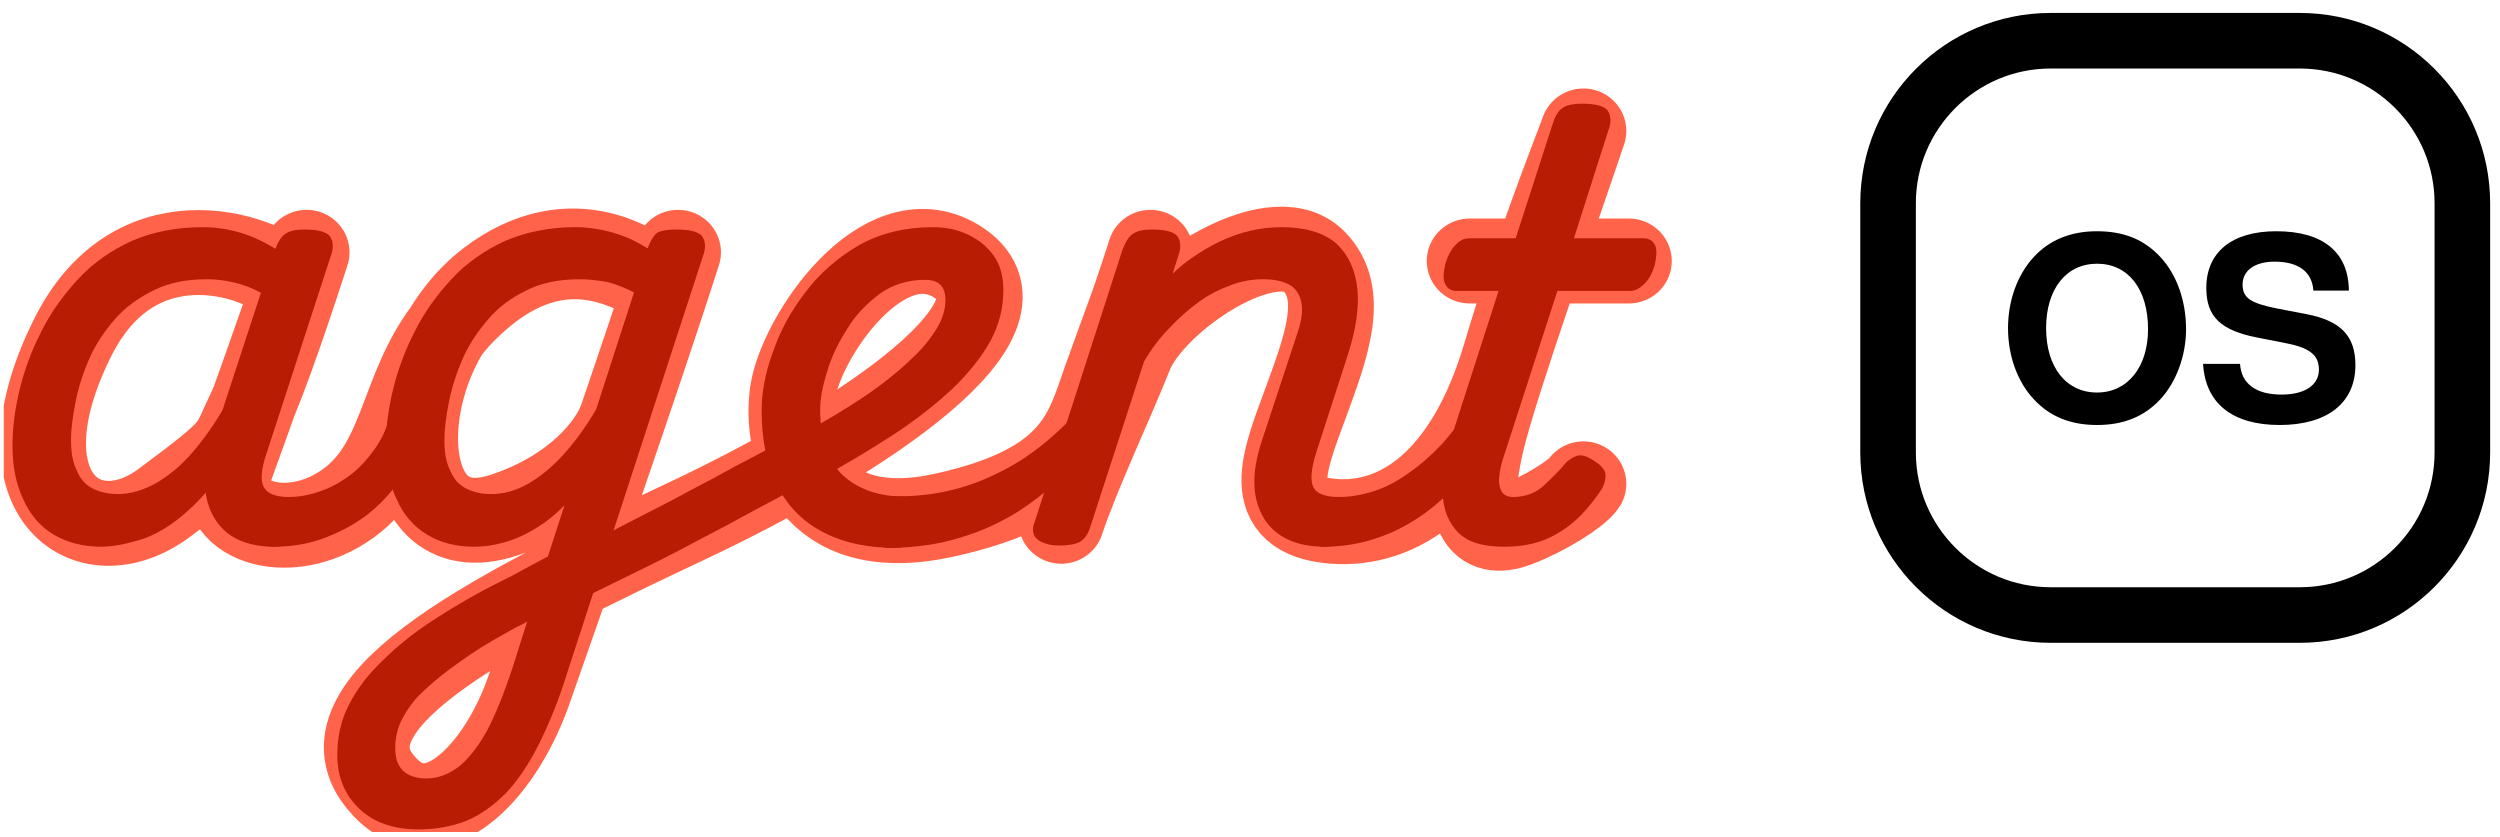
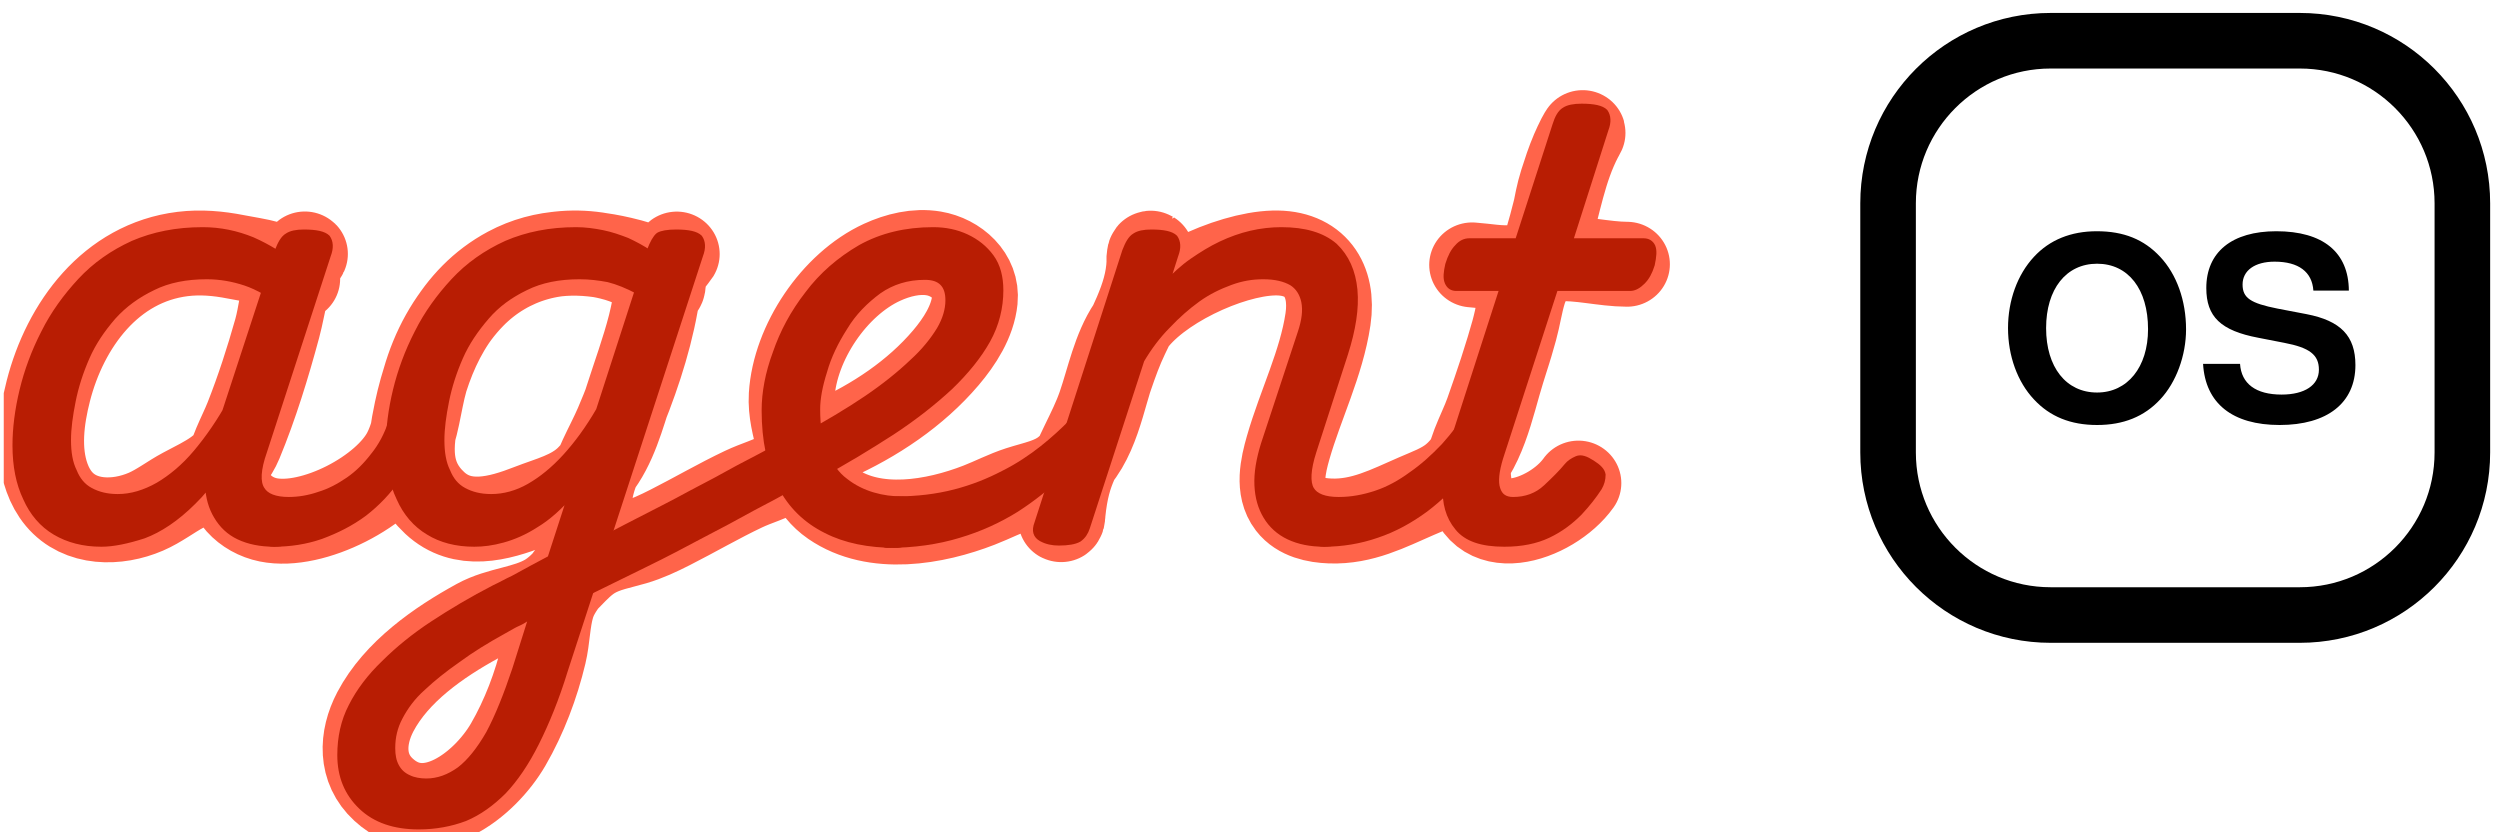
<svg xmlns="http://www.w3.org/2000/svg" width="100%" height="100%" viewBox="0 0 305 102" version="1.1" xml:space="preserve" style="fill-rule:evenodd;clip-rule:evenodd;">
  <g transform="matrix(1,0,0,1,-412,-12)">
    <g id="agentos-logo" transform="matrix(0.654703,0,0,0.543011,-41.2516,-710.788)">
      <rect x="693" y="1332" width="464" height="186" style="fill:none;" />
      <clipPath id="_clip1">
        <rect x="693" y="1332" width="464" height="186" />
      </clipPath>
      <g clip-path="url(#_clip1)">
        <g id="frame-layer" transform="matrix(0.682299,0,0,0.822642,1038.89,1333.32)">
          <path d="M164.529,52.792L164.529,120.844C164.529,145.347 144.635,165.241 120.132,165.241L52.08,165.241C27.577,165.241 7.683,145.347 7.683,120.844L7.683,52.792C7.683,28.289 27.577,8.395 52.08,8.395L120.132,8.395C144.635,8.395 164.529,28.289 164.529,52.792Z" style="fill:none;stroke:black;stroke-width:15.18px;" />
        </g>
        <g id="text-layer" transform="matrix(2.17521,0,0,2.62263,-891.914,764.236)">
          <g transform="matrix(50.1389,0,0,50.1389,727.418,261.867)">
            <path d="M0.191,0.017C0.16,0.017 0.134,0.01 0.112,-0.003C0.09,-0.016 0.073,-0.036 0.062,-0.061C0.05,-0.086 0.044,-0.116 0.044,-0.151C0.044,-0.18 0.048,-0.212 0.056,-0.245C0.064,-0.278 0.076,-0.311 0.093,-0.344C0.109,-0.376 0.13,-0.405 0.155,-0.432C0.18,-0.459 0.21,-0.48 0.245,-0.496C0.28,-0.511 0.319,-0.519 0.364,-0.519C0.394,-0.519 0.422,-0.513 0.449,-0.502C0.476,-0.49 0.5,-0.475 0.521,-0.458L0.509,-0.389C0.482,-0.408 0.458,-0.422 0.437,-0.429C0.416,-0.436 0.394,-0.44 0.371,-0.44C0.336,-0.44 0.305,-0.434 0.279,-0.421C0.252,-0.408 0.23,-0.392 0.211,-0.371C0.192,-0.349 0.177,-0.327 0.166,-0.302C0.155,-0.277 0.147,-0.252 0.142,-0.227C0.137,-0.202 0.134,-0.18 0.134,-0.16C0.134,-0.139 0.137,-0.121 0.144,-0.107C0.15,-0.092 0.159,-0.081 0.172,-0.074C0.185,-0.067 0.2,-0.063 0.219,-0.063C0.242,-0.063 0.265,-0.07 0.288,-0.083C0.31,-0.096 0.332,-0.114 0.353,-0.139C0.374,-0.164 0.394,-0.193 0.412,-0.226L0.429,-0.179C0.404,-0.124 0.377,-0.083 0.348,-0.055C0.319,-0.026 0.29,-0.007 0.263,0.003C0.235,0.012 0.211,0.017 0.191,0.017ZM0.486,0.017C0.463,0.017 0.443,0.013 0.426,0.005C0.409,-0.003 0.397,-0.015 0.388,-0.03C0.379,-0.045 0.374,-0.062 0.373,-0.083C0.372,-0.104 0.376,-0.127 0.384,-0.153L0.492,-0.483C0.497,-0.496 0.502,-0.505 0.509,-0.509C0.515,-0.513 0.524,-0.515 0.537,-0.515C0.558,-0.515 0.571,-0.512 0.577,-0.506C0.582,-0.499 0.583,-0.489 0.578,-0.476L0.469,-0.141C0.458,-0.11 0.457,-0.088 0.465,-0.076C0.472,-0.064 0.488,-0.058 0.511,-0.058C0.52,-0.058 0.527,-0.054 0.531,-0.047C0.534,-0.039 0.535,-0.03 0.534,-0.021C0.532,-0.011 0.527,-0.002 0.519,0.006C0.511,0.013 0.5,0.017 0.486,0.017Z" style="fill-rule:nonzero;stroke:black;stroke-width:0.01px;stroke-linejoin:round;stroke-miterlimit:2;" />
          </g>
          <g transform="matrix(50.1389,0,0,50.1389,758.654,261.867)">
            <path d="M-0.137,0.017C-0.146,0.017 -0.153,0.013 -0.157,0.006C-0.161,-0.002 -0.162,-0.011 -0.16,-0.021C-0.158,-0.03 -0.153,-0.039 -0.145,-0.047C-0.137,-0.054 -0.126,-0.058 -0.112,-0.058C-0.095,-0.058 -0.077,-0.061 -0.06,-0.067C-0.043,-0.072 -0.026,-0.081 -0.01,-0.092C0.006,-0.103 0.02,-0.117 0.033,-0.134C0.046,-0.15 0.056,-0.169 0.063,-0.19C0.066,-0.2 0.072,-0.205 0.08,-0.206C0.088,-0.206 0.095,-0.203 0.102,-0.197C0.108,-0.19 0.11,-0.182 0.108,-0.173C0.101,-0.144 0.09,-0.118 0.074,-0.095C0.058,-0.072 0.039,-0.052 0.017,-0.035C-0.006,-0.018 -0.03,-0.006 -0.057,0.004C-0.083,0.013 -0.11,0.017 -0.137,0.017Z" style="fill-rule:nonzero;stroke:black;stroke-width:0.01px;stroke-linejoin:round;stroke-miterlimit:2;" />
          </g>
          <g transform="matrix(50.1389,0,0,50.1389,758.654,261.867)">
                    </g>
          <g transform="matrix(50.1389,0,0,50.1389,758.654,261.867)">
                    </g>
          <g transform="matrix(50.1389,0,0,50.1389,758.654,261.867)">
            <path d="M0.11,0.5C0.069,0.5 0.036,0.489 0.012,0.466C-0.012,0.443 -0.024,0.414 -0.024,0.378C-0.024,0.348 -0.018,0.32 -0.005,0.295C0.008,0.269 0.027,0.244 0.051,0.221C0.074,0.198 0.102,0.175 0.134,0.154C0.166,0.133 0.201,0.112 0.24,0.092C0.251,0.087 0.261,0.081 0.272,0.076C0.283,0.07 0.325,0.047 0.335,0.042L0.371,-0.069C0.351,-0.046 0.331,-0.028 0.311,-0.016C0.291,-0.003 0.272,0.005 0.254,0.01C0.236,0.015 0.22,0.017 0.205,0.017C0.174,0.017 0.148,0.01 0.127,-0.003C0.105,-0.016 0.088,-0.036 0.077,-0.061C0.065,-0.086 0.059,-0.116 0.059,-0.151C0.059,-0.18 0.063,-0.212 0.071,-0.245C0.079,-0.278 0.091,-0.311 0.108,-0.344C0.124,-0.376 0.145,-0.405 0.17,-0.432C0.195,-0.459 0.225,-0.48 0.26,-0.496C0.295,-0.511 0.334,-0.519 0.379,-0.519C0.394,-0.519 0.409,-0.517 0.424,-0.514C0.439,-0.511 0.453,-0.506 0.466,-0.501C0.479,-0.495 0.492,-0.488 0.504,-0.48L0.505,-0.484C0.51,-0.497 0.515,-0.506 0.52,-0.51C0.525,-0.513 0.535,-0.515 0.55,-0.515C0.571,-0.515 0.584,-0.512 0.59,-0.506C0.595,-0.499 0.596,-0.489 0.591,-0.476L0.36,0.233C0.345,0.282 0.328,0.323 0.311,0.357C0.294,0.391 0.275,0.419 0.255,0.44C0.235,0.46 0.213,0.476 0.189,0.486C0.165,0.495 0.139,0.5 0.11,0.5ZM0.123,0.423C0.143,0.423 0.162,0.416 0.18,0.403C0.197,0.39 0.214,0.369 0.23,0.341C0.245,0.313 0.26,0.276 0.275,0.231L0.304,0.139C0.298,0.142 0.292,0.146 0.287,0.149C0.282,0.152 0.276,0.154 0.271,0.157C0.266,0.16 0.26,0.163 0.255,0.166C0.226,0.182 0.2,0.198 0.177,0.215C0.154,0.231 0.134,0.247 0.117,0.263C0.099,0.279 0.087,0.296 0.078,0.313C0.069,0.33 0.065,0.347 0.065,0.366C0.065,0.379 0.067,0.389 0.072,0.398C0.077,0.407 0.084,0.413 0.093,0.417C0.101,0.421 0.112,0.423 0.123,0.423ZM0.234,-0.063C0.256,-0.063 0.278,-0.069 0.299,-0.081C0.32,-0.093 0.341,-0.11 0.361,-0.132C0.381,-0.154 0.4,-0.18 0.418,-0.211L0.484,-0.415C0.467,-0.424 0.45,-0.431 0.434,-0.435C0.418,-0.438 0.402,-0.44 0.385,-0.44C0.35,-0.44 0.319,-0.434 0.293,-0.421C0.266,-0.408 0.244,-0.392 0.226,-0.371C0.207,-0.349 0.192,-0.327 0.181,-0.302C0.17,-0.277 0.162,-0.252 0.157,-0.227C0.152,-0.202 0.149,-0.18 0.149,-0.16C0.149,-0.139 0.152,-0.121 0.159,-0.107C0.165,-0.092 0.174,-0.081 0.187,-0.074C0.2,-0.067 0.215,-0.063 0.234,-0.063Z" style="fill-rule:nonzero;stroke:black;stroke-width:0.01px;stroke-linejoin:round;stroke-miterlimit:2;" />
          </g>
          <g transform="matrix(50.1389,0,0,50.1389,790.493,261.867)">
            <path d="M-0.248,0.106C-0.254,0.108 -0.259,0.106 -0.263,0.1C-0.266,0.094 -0.269,0.086 -0.27,0.077C-0.271,0.067 -0.271,0.058 -0.269,0.05C-0.267,0.041 -0.263,0.035 -0.257,0.032C-0.221,0.015 -0.187,-0.003 -0.154,-0.02C-0.121,-0.037 -0.089,-0.053 -0.06,-0.069C-0.031,-0.084 -0.003,-0.099 0.022,-0.113C0.047,-0.126 0.07,-0.138 0.09,-0.149C0.095,-0.152 0.101,-0.15 0.106,-0.145C0.111,-0.14 0.116,-0.133 0.12,-0.125C0.123,-0.116 0.125,-0.108 0.126,-0.1C0.127,-0.092 0.124,-0.087 0.119,-0.084C0.096,-0.071 0.072,-0.058 0.045,-0.044C0.018,-0.029 -0.01,-0.014 -0.041,0.002C-0.071,0.018 -0.103,0.035 -0.138,0.052C-0.173,0.069 -0.209,0.087 -0.248,0.106Z" style="fill-rule:nonzero;stroke:black;stroke-width:0.01px;stroke-linejoin:round;stroke-miterlimit:2;" />
          </g>
          <g transform="matrix(50.1389,0,0,50.1389,790.493,261.867)">
                    </g>
          <g transform="matrix(50.1389,0,0,50.1389,790.493,261.867)">
                    </g>
          <g transform="matrix(50.1389,0,0,50.1389,790.493,261.867)">
            <path d="M0.291,0.019C0.244,0.019 0.204,0.011 0.171,-0.006C0.137,-0.023 0.111,-0.048 0.093,-0.083C0.075,-0.117 0.066,-0.16 0.066,-0.211C0.066,-0.241 0.072,-0.274 0.085,-0.309C0.097,-0.344 0.115,-0.378 0.14,-0.41C0.164,-0.442 0.194,-0.468 0.23,-0.489C0.266,-0.509 0.307,-0.519 0.354,-0.519C0.375,-0.519 0.394,-0.515 0.411,-0.507C0.428,-0.499 0.442,-0.488 0.453,-0.473C0.464,-0.458 0.469,-0.439 0.469,-0.416C0.469,-0.387 0.462,-0.358 0.447,-0.331C0.432,-0.304 0.41,-0.277 0.383,-0.251C0.355,-0.225 0.322,-0.199 0.284,-0.174C0.245,-0.149 0.203,-0.123 0.156,-0.098L0.13,-0.165C0.172,-0.188 0.209,-0.21 0.24,-0.231C0.271,-0.252 0.297,-0.273 0.318,-0.293C0.339,-0.312 0.354,-0.331 0.365,-0.349C0.375,-0.366 0.38,-0.383 0.38,-0.399C0.38,-0.412 0.377,-0.422 0.37,-0.429C0.363,-0.436 0.353,-0.439 0.34,-0.439C0.31,-0.439 0.284,-0.431 0.261,-0.415C0.238,-0.398 0.218,-0.378 0.203,-0.353C0.187,-0.328 0.175,-0.303 0.168,-0.278C0.16,-0.253 0.156,-0.231 0.156,-0.213C0.156,-0.182 0.16,-0.157 0.169,-0.137C0.178,-0.117 0.189,-0.101 0.204,-0.09C0.218,-0.079 0.234,-0.071 0.251,-0.066C0.268,-0.061 0.284,-0.059 0.301,-0.059C0.31,-0.059 0.317,-0.055 0.321,-0.047C0.324,-0.039 0.326,-0.03 0.325,-0.02C0.324,-0.01 0.32,-0.001 0.314,0.007C0.308,0.015 0.3,0.019 0.291,0.019Z" style="fill-rule:nonzero;stroke:black;stroke-width:0.01px;stroke-linejoin:round;stroke-miterlimit:2;" />
          </g>
          <g transform="matrix(50.1389,0,0,50.1389,814.91,261.867)">
            <path d="M-0.211,0.019C-0.217,0.019 -0.221,0.015 -0.224,0.007C-0.227,-0.001 -0.227,-0.01 -0.226,-0.02C-0.225,-0.03 -0.222,-0.039 -0.217,-0.047C-0.212,-0.055 -0.205,-0.059 -0.197,-0.059C-0.16,-0.059 -0.127,-0.063 -0.096,-0.071C-0.065,-0.079 -0.038,-0.09 -0.013,-0.103C0.013,-0.116 0.035,-0.131 0.054,-0.146C0.073,-0.161 0.089,-0.176 0.103,-0.19C0.108,-0.195 0.114,-0.195 0.121,-0.192C0.128,-0.189 0.135,-0.184 0.14,-0.178C0.145,-0.171 0.145,-0.166 0.141,-0.161C0.125,-0.142 0.106,-0.122 0.084,-0.101C0.062,-0.08 0.037,-0.06 0.009,-0.042C-0.02,-0.024 -0.052,-0.009 -0.089,0.002C-0.125,0.013 -0.166,0.019 -0.211,0.019Z" style="fill-rule:nonzero;stroke:black;stroke-width:0.01px;stroke-linejoin:round;stroke-miterlimit:2;" />
          </g>
          <g transform="matrix(50.1389,0,0,50.1389,814.96,261.867)">
                    </g>
          <g transform="matrix(50.1389,0,0,50.1389,814.96,261.867)">
                    </g>
          <g transform="matrix(50.1389,0,0,50.1389,814.96,261.867)">
                    </g>
          <g transform="matrix(50.1389,0,0,50.1389,814.96,261.867)">
            <path d="M0.534,0.017C0.511,0.017 0.491,0.013 0.474,0.005C0.457,-0.003 0.444,-0.015 0.435,-0.03C0.426,-0.045 0.421,-0.062 0.42,-0.083C0.419,-0.104 0.423,-0.127 0.431,-0.153L0.494,-0.344C0.501,-0.365 0.503,-0.382 0.5,-0.397C0.497,-0.411 0.49,-0.422 0.479,-0.429C0.467,-0.436 0.451,-0.44 0.43,-0.44C0.411,-0.44 0.393,-0.437 0.374,-0.43C0.355,-0.423 0.336,-0.414 0.318,-0.401C0.3,-0.388 0.283,-0.373 0.267,-0.356C0.25,-0.339 0.235,-0.319 0.222,-0.297L0.129,-0.011C0.126,-0.002 0.122,0.004 0.115,0.009C0.108,0.013 0.096,0.015 0.081,0.015C0.07,0.015 0.06,0.013 0.051,0.008C0.042,0.003 0.039,-0.005 0.044,-0.018L0.194,-0.483C0.199,-0.496 0.204,-0.505 0.211,-0.509C0.217,-0.513 0.226,-0.515 0.239,-0.515C0.26,-0.515 0.273,-0.512 0.279,-0.506C0.284,-0.499 0.285,-0.489 0.28,-0.476L0.264,-0.426C0.278,-0.441 0.293,-0.455 0.309,-0.466C0.325,-0.477 0.341,-0.487 0.358,-0.495C0.375,-0.503 0.392,-0.509 0.409,-0.513C0.426,-0.517 0.444,-0.519 0.461,-0.519C0.501,-0.519 0.531,-0.51 0.552,-0.492C0.572,-0.473 0.583,-0.448 0.586,-0.417C0.589,-0.385 0.583,-0.349 0.57,-0.308L0.516,-0.141C0.506,-0.11 0.505,-0.088 0.512,-0.076C0.519,-0.064 0.535,-0.058 0.559,-0.058C0.568,-0.058 0.575,-0.054 0.579,-0.047C0.582,-0.039 0.583,-0.03 0.582,-0.021C0.58,-0.011 0.575,-0.002 0.567,0.006C0.559,0.013 0.548,0.017 0.534,0.017Z" style="fill-rule:nonzero;stroke:black;stroke-width:0.01px;stroke-linejoin:round;stroke-miterlimit:2;" />
          </g>
          <g transform="matrix(50.1389,0,0,50.1389,848.604,261.867)">
            <path d="M-0.137,0.017C-0.146,0.017 -0.153,0.013 -0.157,0.006C-0.161,-0.002 -0.162,-0.011 -0.16,-0.021C-0.158,-0.03 -0.153,-0.039 -0.145,-0.047C-0.137,-0.054 -0.126,-0.058 -0.112,-0.058C-0.09,-0.058 -0.069,-0.062 -0.048,-0.069C-0.027,-0.076 -0.007,-0.087 0.012,-0.101C0.031,-0.114 0.05,-0.131 0.068,-0.15C0.085,-0.169 0.102,-0.191 0.118,-0.216C0.124,-0.225 0.131,-0.23 0.138,-0.229C0.145,-0.228 0.15,-0.225 0.155,-0.219C0.159,-0.213 0.159,-0.206 0.156,-0.199C0.142,-0.166 0.125,-0.137 0.105,-0.11C0.084,-0.083 0.061,-0.061 0.036,-0.042C0.01,-0.023 -0.017,-0.008 -0.047,0.002C-0.076,0.012 -0.106,0.017 -0.137,0.017Z" style="fill-rule:nonzero;stroke:black;stroke-width:0.01px;stroke-linejoin:round;stroke-miterlimit:2;" />
          </g>
          <g transform="matrix(50.1389,0,0,50.1389,848.604,261.867)">
                    </g>
          <g transform="matrix(50.1389,0,0,50.1389,848.604,261.867)">
                    </g>
          <g transform="matrix(50.1389,0,0,50.1389,848.604,261.867)">
            <path d="M0.171,0.017C0.132,0.017 0.106,0.008 0.091,-0.011C0.076,-0.029 0.069,-0.053 0.071,-0.082C0.073,-0.111 0.079,-0.143 0.09,-0.178L0.168,-0.42L0.089,-0.42C0.082,-0.42 0.077,-0.423 0.074,-0.43C0.071,-0.437 0.072,-0.447 0.075,-0.46C0.079,-0.473 0.084,-0.483 0.091,-0.49C0.097,-0.497 0.104,-0.5 0.111,-0.5L0.194,-0.5L0.258,-0.698C0.262,-0.711 0.267,-0.72 0.274,-0.724C0.28,-0.728 0.29,-0.73 0.303,-0.73C0.324,-0.73 0.337,-0.727 0.343,-0.721C0.348,-0.714 0.349,-0.704 0.344,-0.691L0.283,-0.5L0.409,-0.5C0.416,-0.5 0.421,-0.497 0.424,-0.491C0.427,-0.484 0.426,-0.474 0.423,-0.46C0.419,-0.447 0.414,-0.438 0.407,-0.431C0.4,-0.424 0.393,-0.42 0.386,-0.42L0.258,-0.42L0.164,-0.13C0.157,-0.107 0.155,-0.089 0.159,-0.077C0.163,-0.064 0.172,-0.058 0.186,-0.058C0.208,-0.058 0.227,-0.065 0.242,-0.079C0.257,-0.093 0.269,-0.105 0.278,-0.116C0.282,-0.121 0.288,-0.125 0.295,-0.128C0.302,-0.131 0.31,-0.128 0.321,-0.121C0.332,-0.114 0.338,-0.108 0.339,-0.101C0.339,-0.093 0.337,-0.086 0.333,-0.079C0.324,-0.065 0.313,-0.051 0.299,-0.036C0.284,-0.021 0.267,-0.008 0.246,0.002C0.225,0.012 0.2,0.017 0.171,0.017Z" style="fill-rule:nonzero;stroke:black;stroke-width:0.01px;stroke-linejoin:round;stroke-miterlimit:2;" />
          </g>
          <g transform="matrix(50.1389,0,0,50.1389,848.604,261.867)">
                    </g>
          <g transform="matrix(50.1389,0,0,50.1389,868.057,261.867)">
                    </g>
        </g>
        <g id="stroke-layer" transform="matrix(1.51256,0,0,1.80485,681.436,1344.75)">
-           <path d="M43.007,28.056C40.646,24.688 24.204,18.105 16.134,34.449C6.547,53.863 17.867,62.189 27.403,55.037C36.939,47.886 35.638,48.427 37.914,43.66C39.734,39.845 43.368,28.85 44.957,23.83C42.682,30.404 37.632,44.917 35.638,50.378C33.146,57.205 42.682,60.564 50.158,55.037C57.635,49.511 56.443,39.217 64.137,31.307C71.83,23.396 78.765,23.396 84.508,25.78C89.103,27.687 89.312,28.453 88.843,28.598C86.459,25.78 77.637,19.677 67.496,27.514C55.321,36.923 54.64,61.422 69.269,56.554C78.128,53.607 82.619,47.959 83.81,44.464C85.505,39.491 90.142,25.419 90.719,23.83C86.096,38.494 75.125,70.403 72.264,78.551C68.688,88.737 60.256,97.624 53.951,89.649C45.967,79.551 69.664,67.817 91.729,57.313C114.011,46.705 135.956,31.612 124.961,24.913C115.892,19.388 105.82,34.449 104.845,41.276C103.87,48.102 106.939,60.239 123.518,56.554C140.097,52.87 141.18,45.935 143.456,39.542C145.276,34.427 148.186,26.575 148.909,23.83C146.778,30.656 141.245,46.239 140.205,49.619C139.165,53 138.255,55.94 137.93,57.313C139.844,51.461 144.214,42.101 146.382,36.553C149.091,29.618 163.807,19.641 169.024,24.913C173.032,28.963 170.616,35.487 168.015,42.639C165.414,49.791 162.559,56.594 171.413,57.313C179.426,57.963 188.026,52.482 192.686,36.553C196.413,23.81 200.956,12.262 202.256,8.723C199.078,18.331 191.299,40.365 189.652,47.561C187.593,56.554 189.617,59.372 193.951,57.746C197.419,56.446 201.533,53.809 202.256,52.653M188.243,24.913L207.856,24.913" style="fill:none;fill-rule:nonzero;stroke:rgb(255,41,5);stroke-opacity:0.72;stroke-width:10.57px;stroke-linecap:round;stroke-linejoin:round;" />
+           <path d="M43.804,27.132C41.826,25.156 38.852,24.918 36.245,24.397C34.077,23.964 31.899,23.768 29.697,24.040C20.837,25.138 15.212,32.864 13.131,41.107C12.262,44.550 11.762,48.469 12.977,51.891C13.315,52.843 13.795,53.747 14.439,54.524C17.075,57.702 21.640,57.649 25.143,56.127C26.792,55.410 28.206,54.275 29.785,53.425C32.650,51.880 35.384,50.756 36.720,47.501C38.598,42.925 40.106,37.942 41.381,33.159C42.183,30.153 42.304,27.203 44.230,24.636C45.892,22.594 43.116,26.294 42.789,27.102C41.963,29.142 41.853,31.443 41.263,33.560C40.249,37.199 39.073,40.872 37.701,44.389C36.854,46.561 35.493,48.818 35.287,51.182C35.021,54.230 37.428,56.556 40.222,57.135C45.708,58.273 54.742,53.532 57.195,48.552C58.546,45.808 58.719,42.653 59.541,39.738C60.641,35.833 62.565,32.227 65.385,29.315C69.848,24.708 76.227,22.912 82.413,24.458C84.659,25.020 86.682,25.938 88.195,27.755C88.340,27.982 88.789,28.782 88.866,27.655C88.895,27.222 88.053,26.557 87.781,26.339C86.618,25.405 85.142,25.015 83.723,24.680C78.968,23.558 74.211,23.532 69.805,25.914C63.214,29.478 60.044,36.489 58.548,43.559C57.640,47.852 57.259,51.750 60.736,55.025C64.154,58.244 68.612,57.003 72.477,55.477C74.979,54.489 77.654,53.878 79.631,51.918C82.301,49.272 83.382,45.585 84.483,42.095C85.444,39.050 86.552,36.027 87.337,32.930C88.120,29.843 88.198,27.001 90.247,24.411C91.282,23.186 89.504,25.390 89.280,25.772C88.449,27.188 88.193,28.773 87.908,30.368C87.015,35.367 85.234,40.585 83.253,45.251C82.089,47.990 80.403,50.632 79.896,53.608C79.511,55.869 80.091,58.206 79.415,60.427C78.564,63.224 76.001,65.013 75.168,67.837C74.593,69.786 74.621,71.863 74.155,73.839C73.242,77.707 71.772,81.653 69.798,85.096C66.932,90.095 59.890,95.773 54.440,90.730C51.591,88.093 51.737,84.272 53.426,81.025C56.018,76.045 61.238,72.379 66.013,69.735C68.725,68.233 71.956,68.199 74.587,66.626C76.744,65.337 78.035,63.034 80.180,61.729C81.764,60.766 83.580,60.475 85.327,59.955C86.871,59.496 88.316,58.807 89.747,58.073C92.767,56.525 95.703,54.789 98.762,53.323C100.387,52.543 102.156,52.064 103.733,51.185C105.861,49.999 107.447,48.162 109.702,47.146C114.927,44.794 119.980,41.403 123.712,36.961C125.388,34.966 127.014,32.445 127.278,29.776C127.580,26.736 125.001,24.443 122.207,23.969C120.059,23.604 117.797,24.170 115.847,25.075C109.966,27.804 105.110,35.085 104.717,41.636C104.596,43.654 105.125,45.556 105.600,47.493C106.334,50.491 107.121,53.317 109.777,55.165C114.947,58.763 122.345,57.448 127.805,55.304C129.470,54.650 131.062,53.806 132.764,53.250C134.774,52.594 136.829,52.271 138.508,50.868C142.315,47.685 142.898,41.950 144.531,37.529C146.097,33.290 148.634,29.684 148.794,25.027C148.795,24.818 148.763,24.605 148.799,24.400C148.828,24.239 148.846,23.866 148.985,23.948C149.025,23.971 148.941,25.631 148.838,26.359C148.433,29.209 147.145,31.687 145.927,34.247C144.371,37.517 143.508,41.018 142.189,44.378C140.225,49.379 138.677,50.439 138.091,56.289C138.073,56.491 138.085,56.698 138.036,56.895C138.016,56.975 137.905,57.176 137.892,57.095C137.683,55.765 138.410,53.583 138.771,52.299C139.696,49.016 141.642,46.112 142.745,42.880C143.857,39.617 144.552,35.916 146.464,33.019C149.555,28.336 158.552,24.065 164.094,23.916C169.166,23.779 171.504,27.278 170.788,32.161C169.985,37.638 167.383,42.844 165.883,48.147C165.254,50.370 164.585,53.263 166.119,55.276C167.271,56.787 169.285,57.211 171.070,57.276C175.005,57.420 178.207,55.713 181.701,54.175C183.244,53.496 184.850,52.928 186.176,51.845C189.895,48.810 190.875,42.920 192.240,38.540C192.892,36.445 193.591,34.339 194.063,32.194C194.365,30.822 194.503,29.401 194.954,28.065C195.671,25.940 197.251,24.268 197.895,22.103C199.168,17.828 199.773,13.520 201.863,9.505C201.959,9.328 202.070,9.158 202.151,8.973C202.241,8.768 201.907,9.350 201.806,9.550C201.537,10.090 201.278,10.634 201.043,11.189C200.498,12.477 200.065,13.814 199.646,15.148C198.810,17.806 198.660,20.767 197.615,23.331C196.845,25.219 195.478,26.758 194.878,28.734C194.412,30.271 194.198,31.878 193.773,33.428C192.824,36.888 191.671,40.333 190.487,43.718C189.578,46.318 187.840,49.049 188.052,51.895C188.695,60.552 198.333,57.251 201.642,52.559M188.545,25.397C190.242,25.517 191.963,25.878 193.667,25.710C195.460,25.533 197.137,24.759 198.941,24.647C201.789,24.471 204.740,25.303 207.623,25.318" style="fill:none;fill-rule:nonzero;stroke:rgb(255,41,5);stroke-opacity:0.72;stroke-width:10.57px;stroke-linecap:round;stroke-linejoin:round;" />
        </g>
        <g id="os-layer" transform="matrix(0.942408,0,0,1.13625,379.074,1127.7)">
          <g transform="matrix(50.1389,0,0,50.1389,799.86,261.867)">
                    </g>
          <text x="727.418px" y="261.867px" style="font-family:'Helvetica-Bold', 'Helvetica';font-weight:700;font-size:50.139px;">OS</text>
        </g>
      </g>
    </g>
  </g>
</svg>
